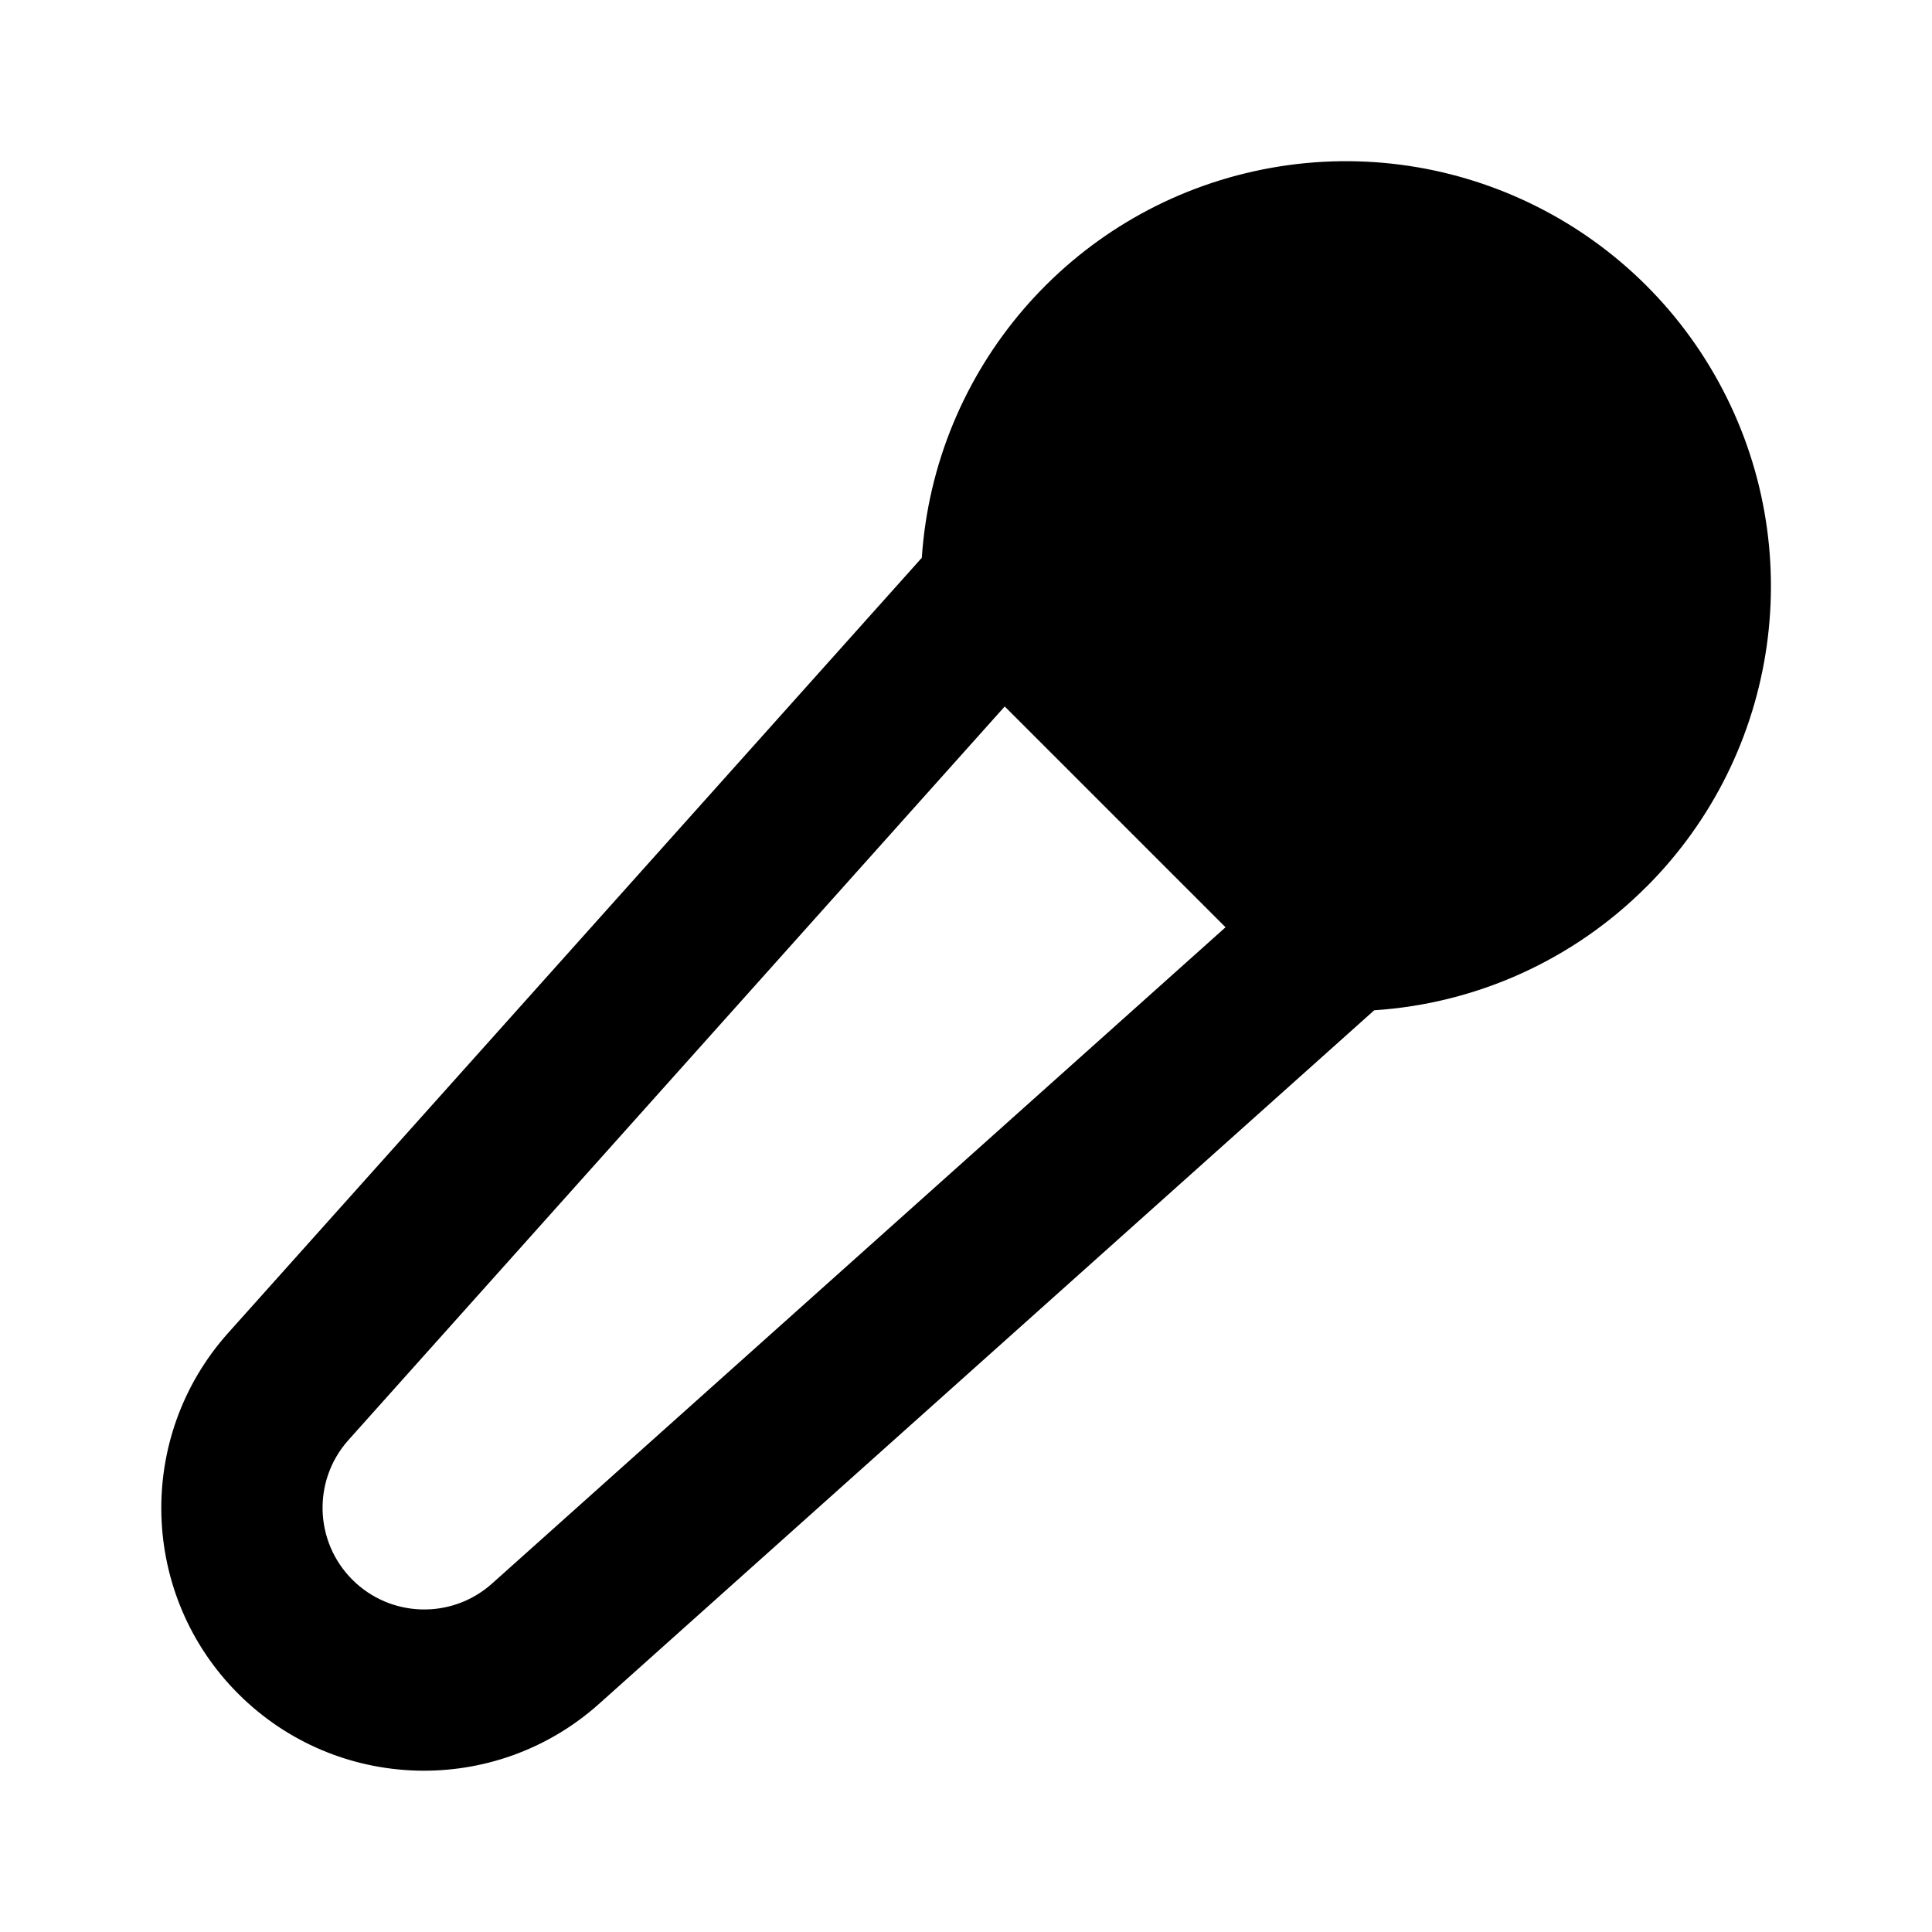
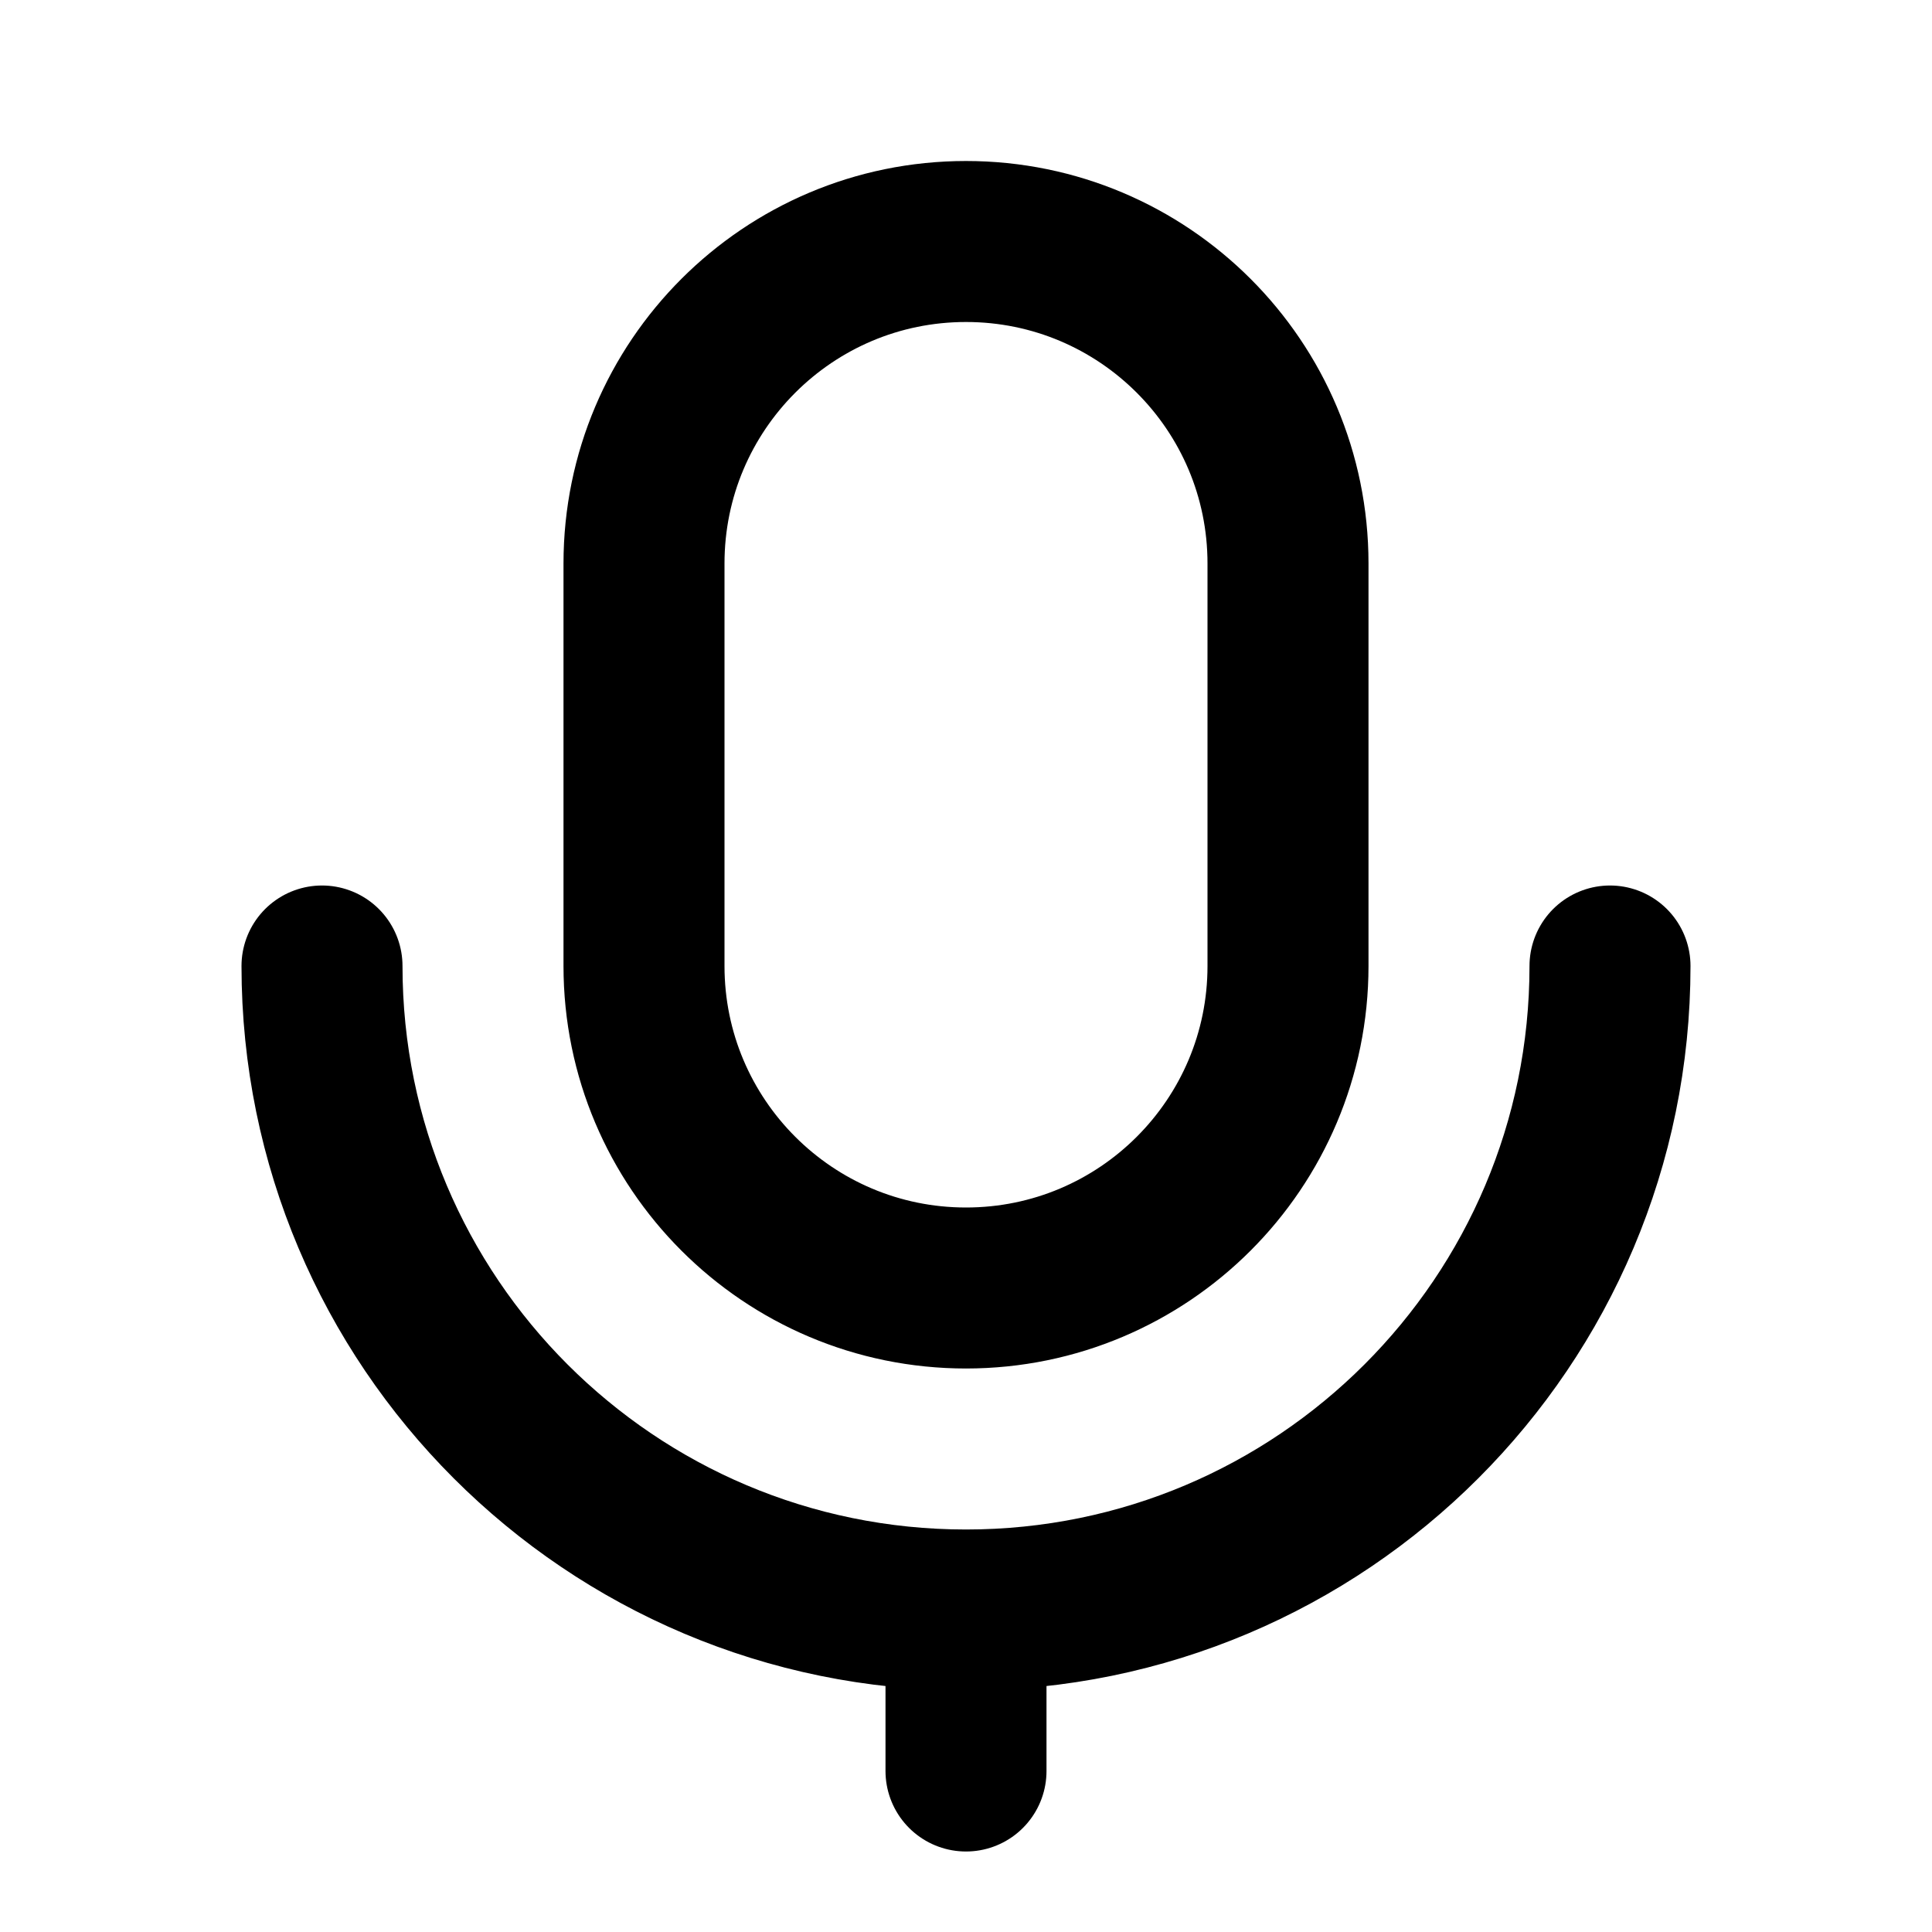
<svg xmlns="http://www.w3.org/2000/svg" width="24" height="24" fill="none" viewBox="0 0 24 24">
-   <path fill-rule="evenodd" d="M20.453 11.015a5.26 5.26 0 0 1-3.382 1.535l-9.633 8.619a3.263 3.263 0 0 1-4.607-4.607l8.62-9.633a5.28 5.28 0 1 1 9.003 4.086Zm-7.972-2.239 2.743 2.743-9.12 8.16a1.263 1.263 0 0 1-1.782-1.783z" clip-rule="evenodd" fill="currentColor" />
+   <path stroke="currentColor" stroke-linecap="round" stroke-linejoin="round" stroke-width="2" d="M12 20a8 8 0 0 1-8-8m8 8a8 8 0 0 0 8-8m-8 8v2m0-6a4 4 0 0 1-4-4V7a4 4 0 1 1 8 0v5a4 4 0 0 1-4 4Z" fill="none" />
</svg>
